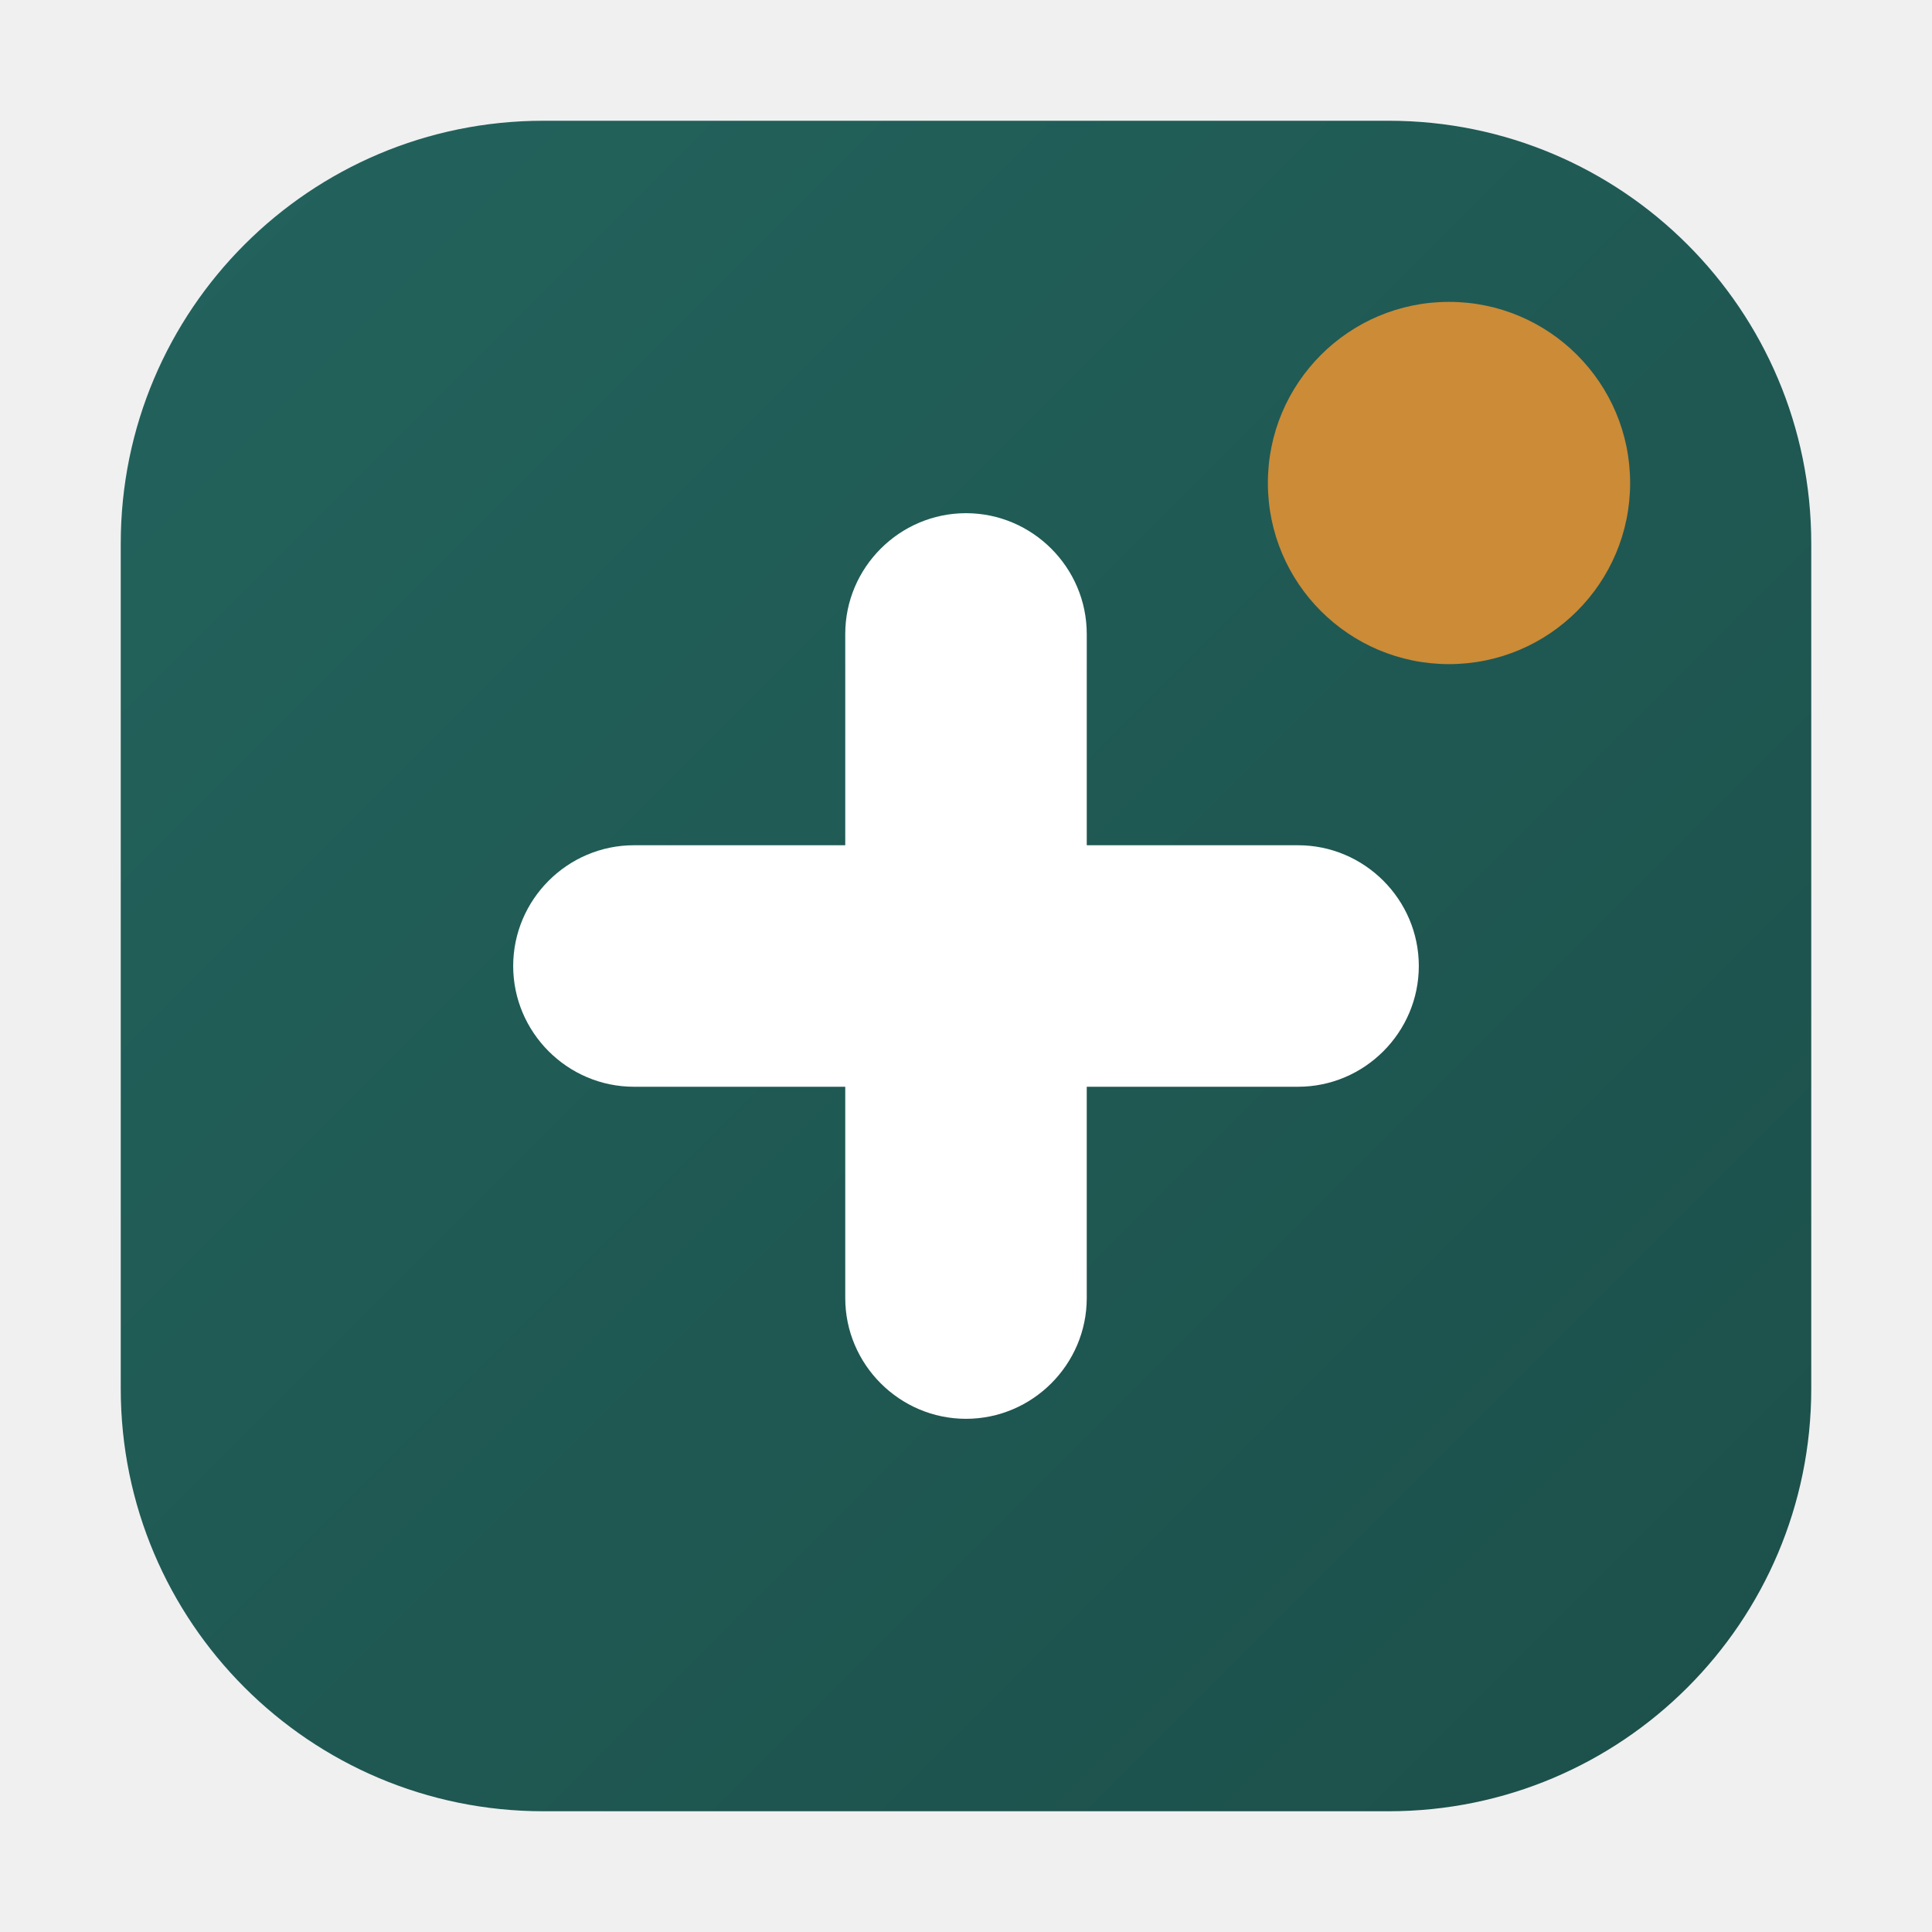
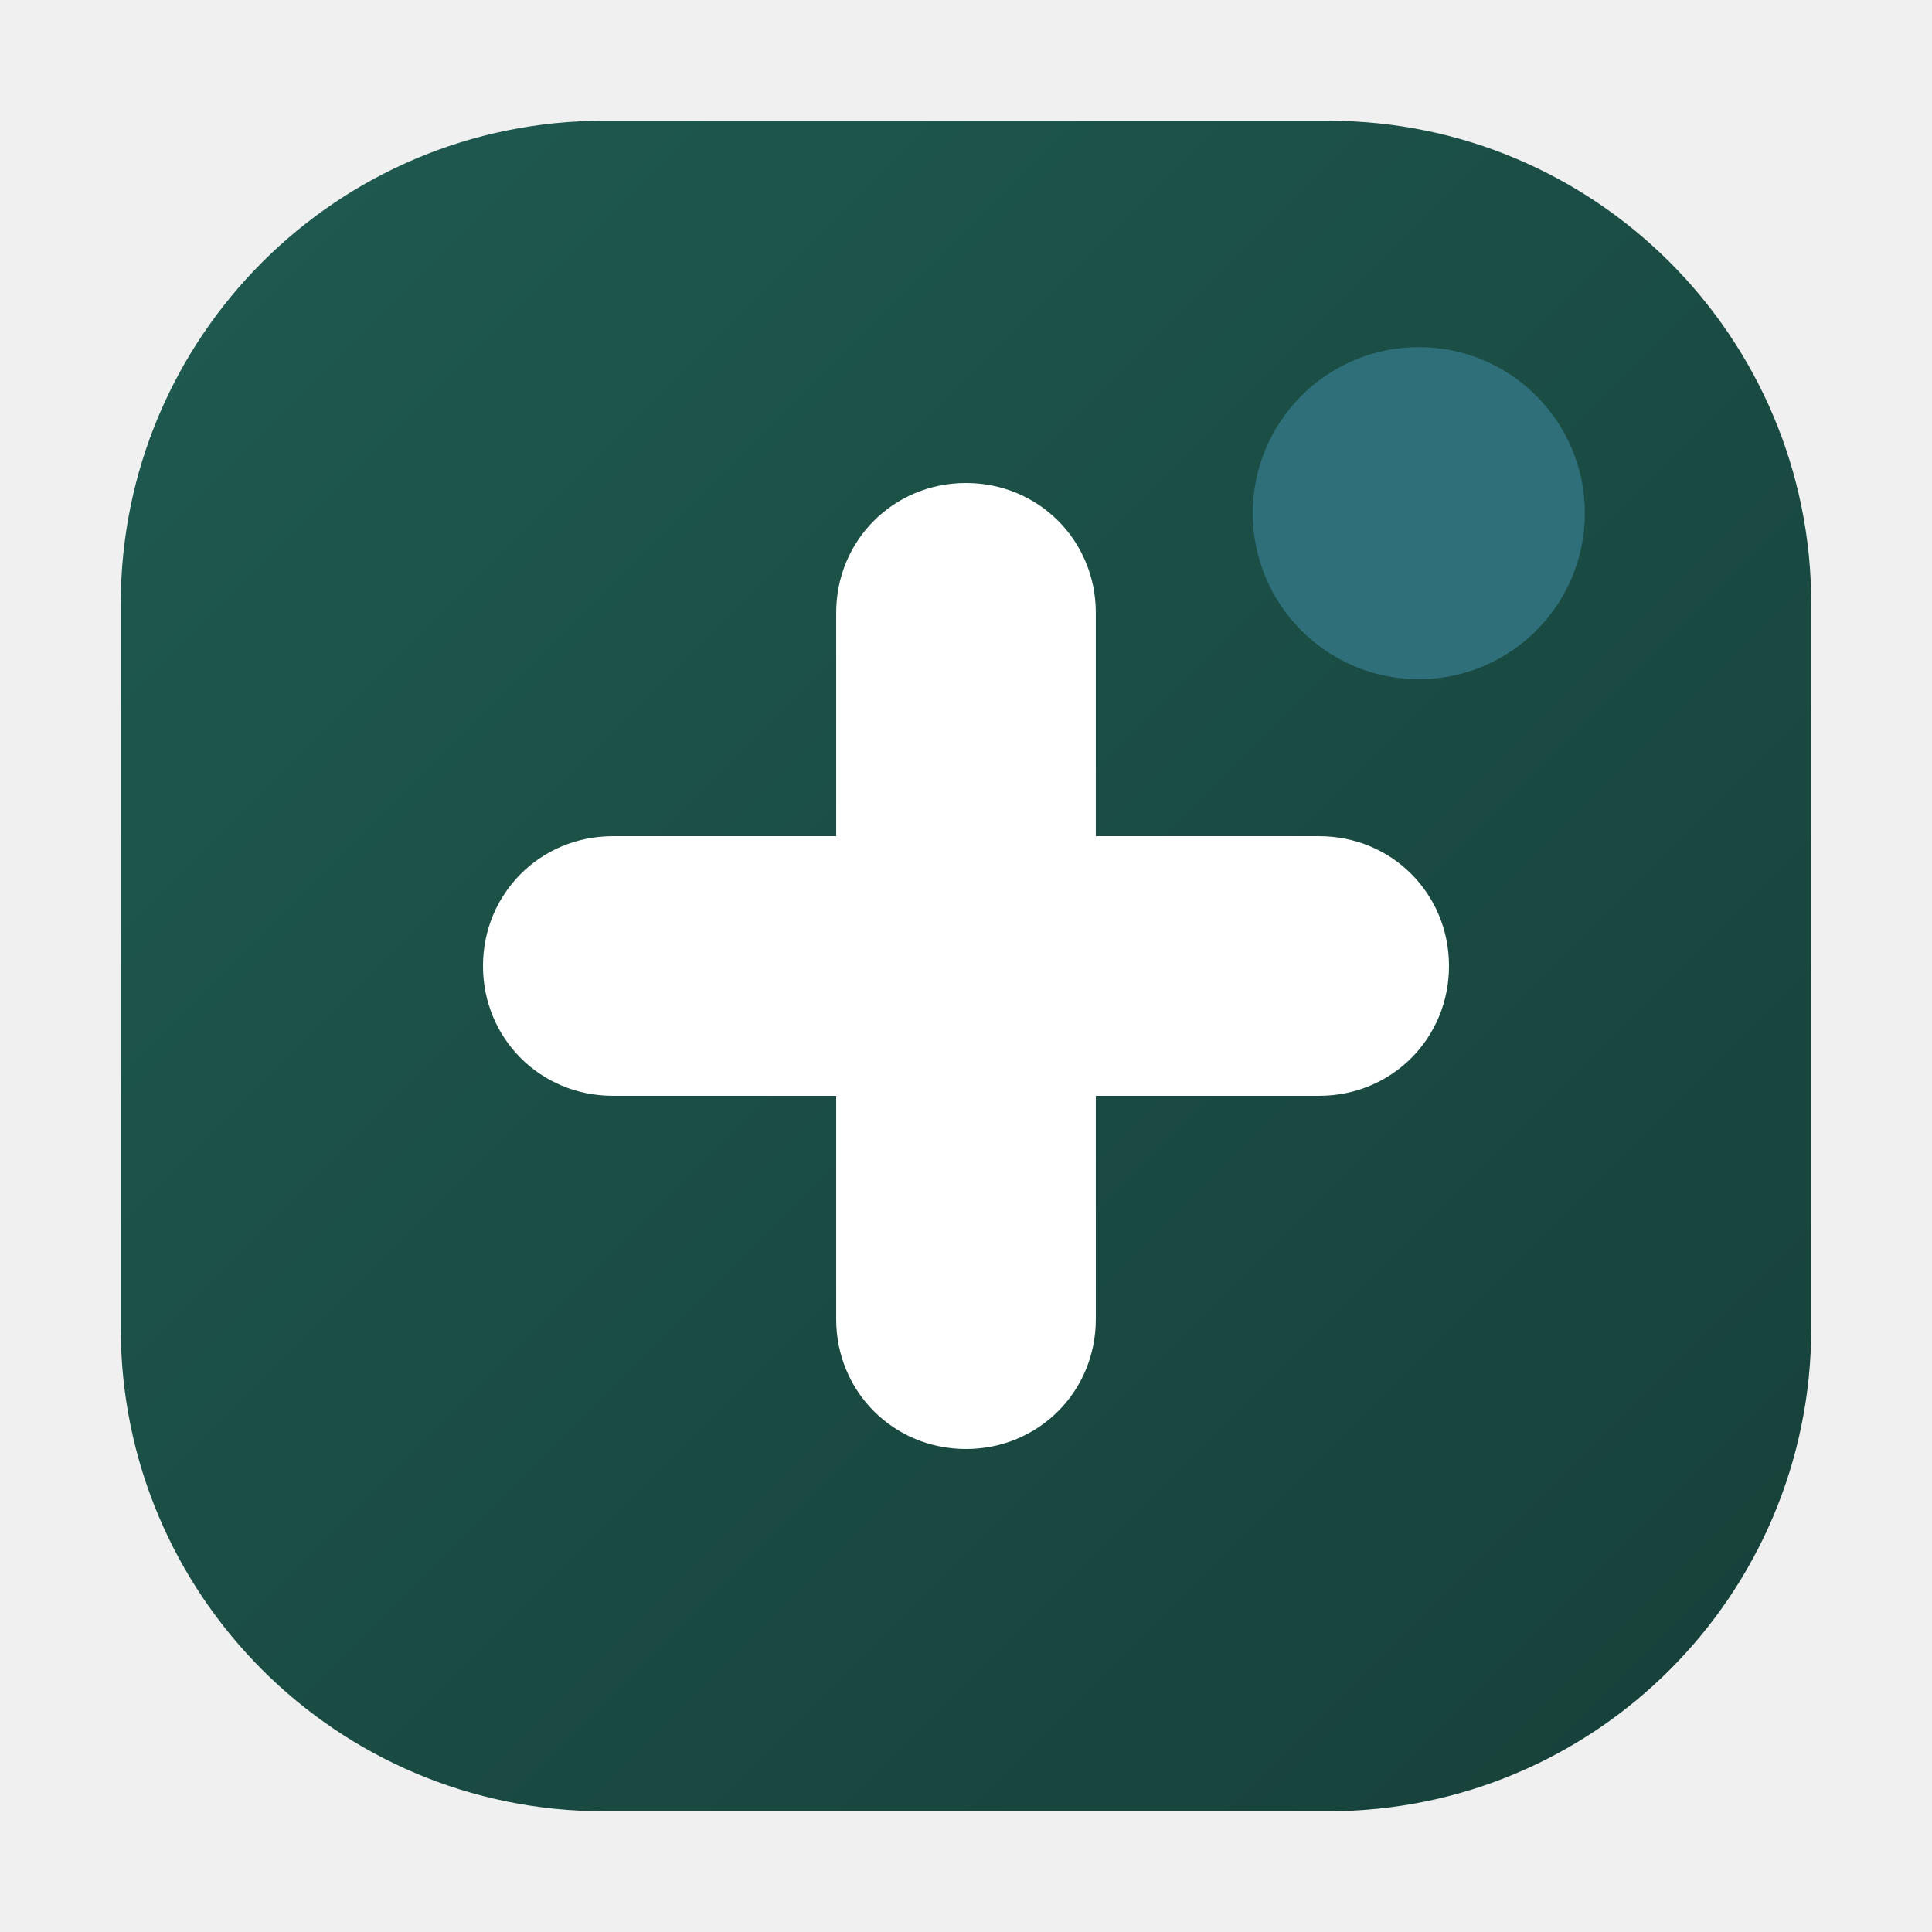
- <svg xmlns="http://www.w3.org/2000/svg" viewBox="0 0 64 64" role="img" aria-label="Praxis Dr. Schilling Favicon">
+ <svg xmlns="http://www.w3.org/2000/svg" viewBox="0 0 64 64" role="img" aria-label="MVZ Gomaringen Favicon">
  <defs>
    <linearGradient id="bg" x1="0" y1="0" x2="1" y2="1">
-       <stop offset="0%" stop-color="#23635d" />
-       <stop offset="100%" stop-color="#1c4f4a" />
+       <stop offset="0%" stop-color="#1f5a50" />
+       <stop offset="100%" stop-color="#164039" />
    </linearGradient>
  </defs>
-   <rect x="4" y="4" width="56" height="56" rx="14" fill="url(#bg)" />
-   <path d="M32 17c2.2 0 4 1.8 4 4v7h7c2.2 0 4 1.8 4 4s-1.8 4-4 4h-7v7c0 2.2-1.8 4-4 4s-4-1.8-4-4v-7h-7c-2.2 0-4-1.8-4-4s1.8-4 4-4h7v-7c0-2.2 1.8-4 4-4z" fill="#ffffff" />
-   <circle cx="48" cy="16" r="6" fill="#cb8b37" />
+   <rect x="4" y="4" width="56" height="56" rx="16" fill="url(#bg)" />
+   <path d="M32 16c2.4 0 4.3 1.9 4.3 4.3v7.4h7.4c2.4 0 4.3 1.9 4.3 4.3s-1.9 4.3-4.3 4.3h-7.4v7.4c0 2.4-1.9 4.3-4.3 4.3s-4.3-1.9-4.3-4.3v-7.4h-7.4c-2.4 0-4.3-1.9-4.3-4.3s1.9-4.3 4.3-4.3h7.4v-7.4c0-2.4 1.9-4.3 4.3-4.3z" fill="#ffffff" />
+   <circle cx="47" cy="17" r="5.5" fill="#2f6f7a" />
</svg>
